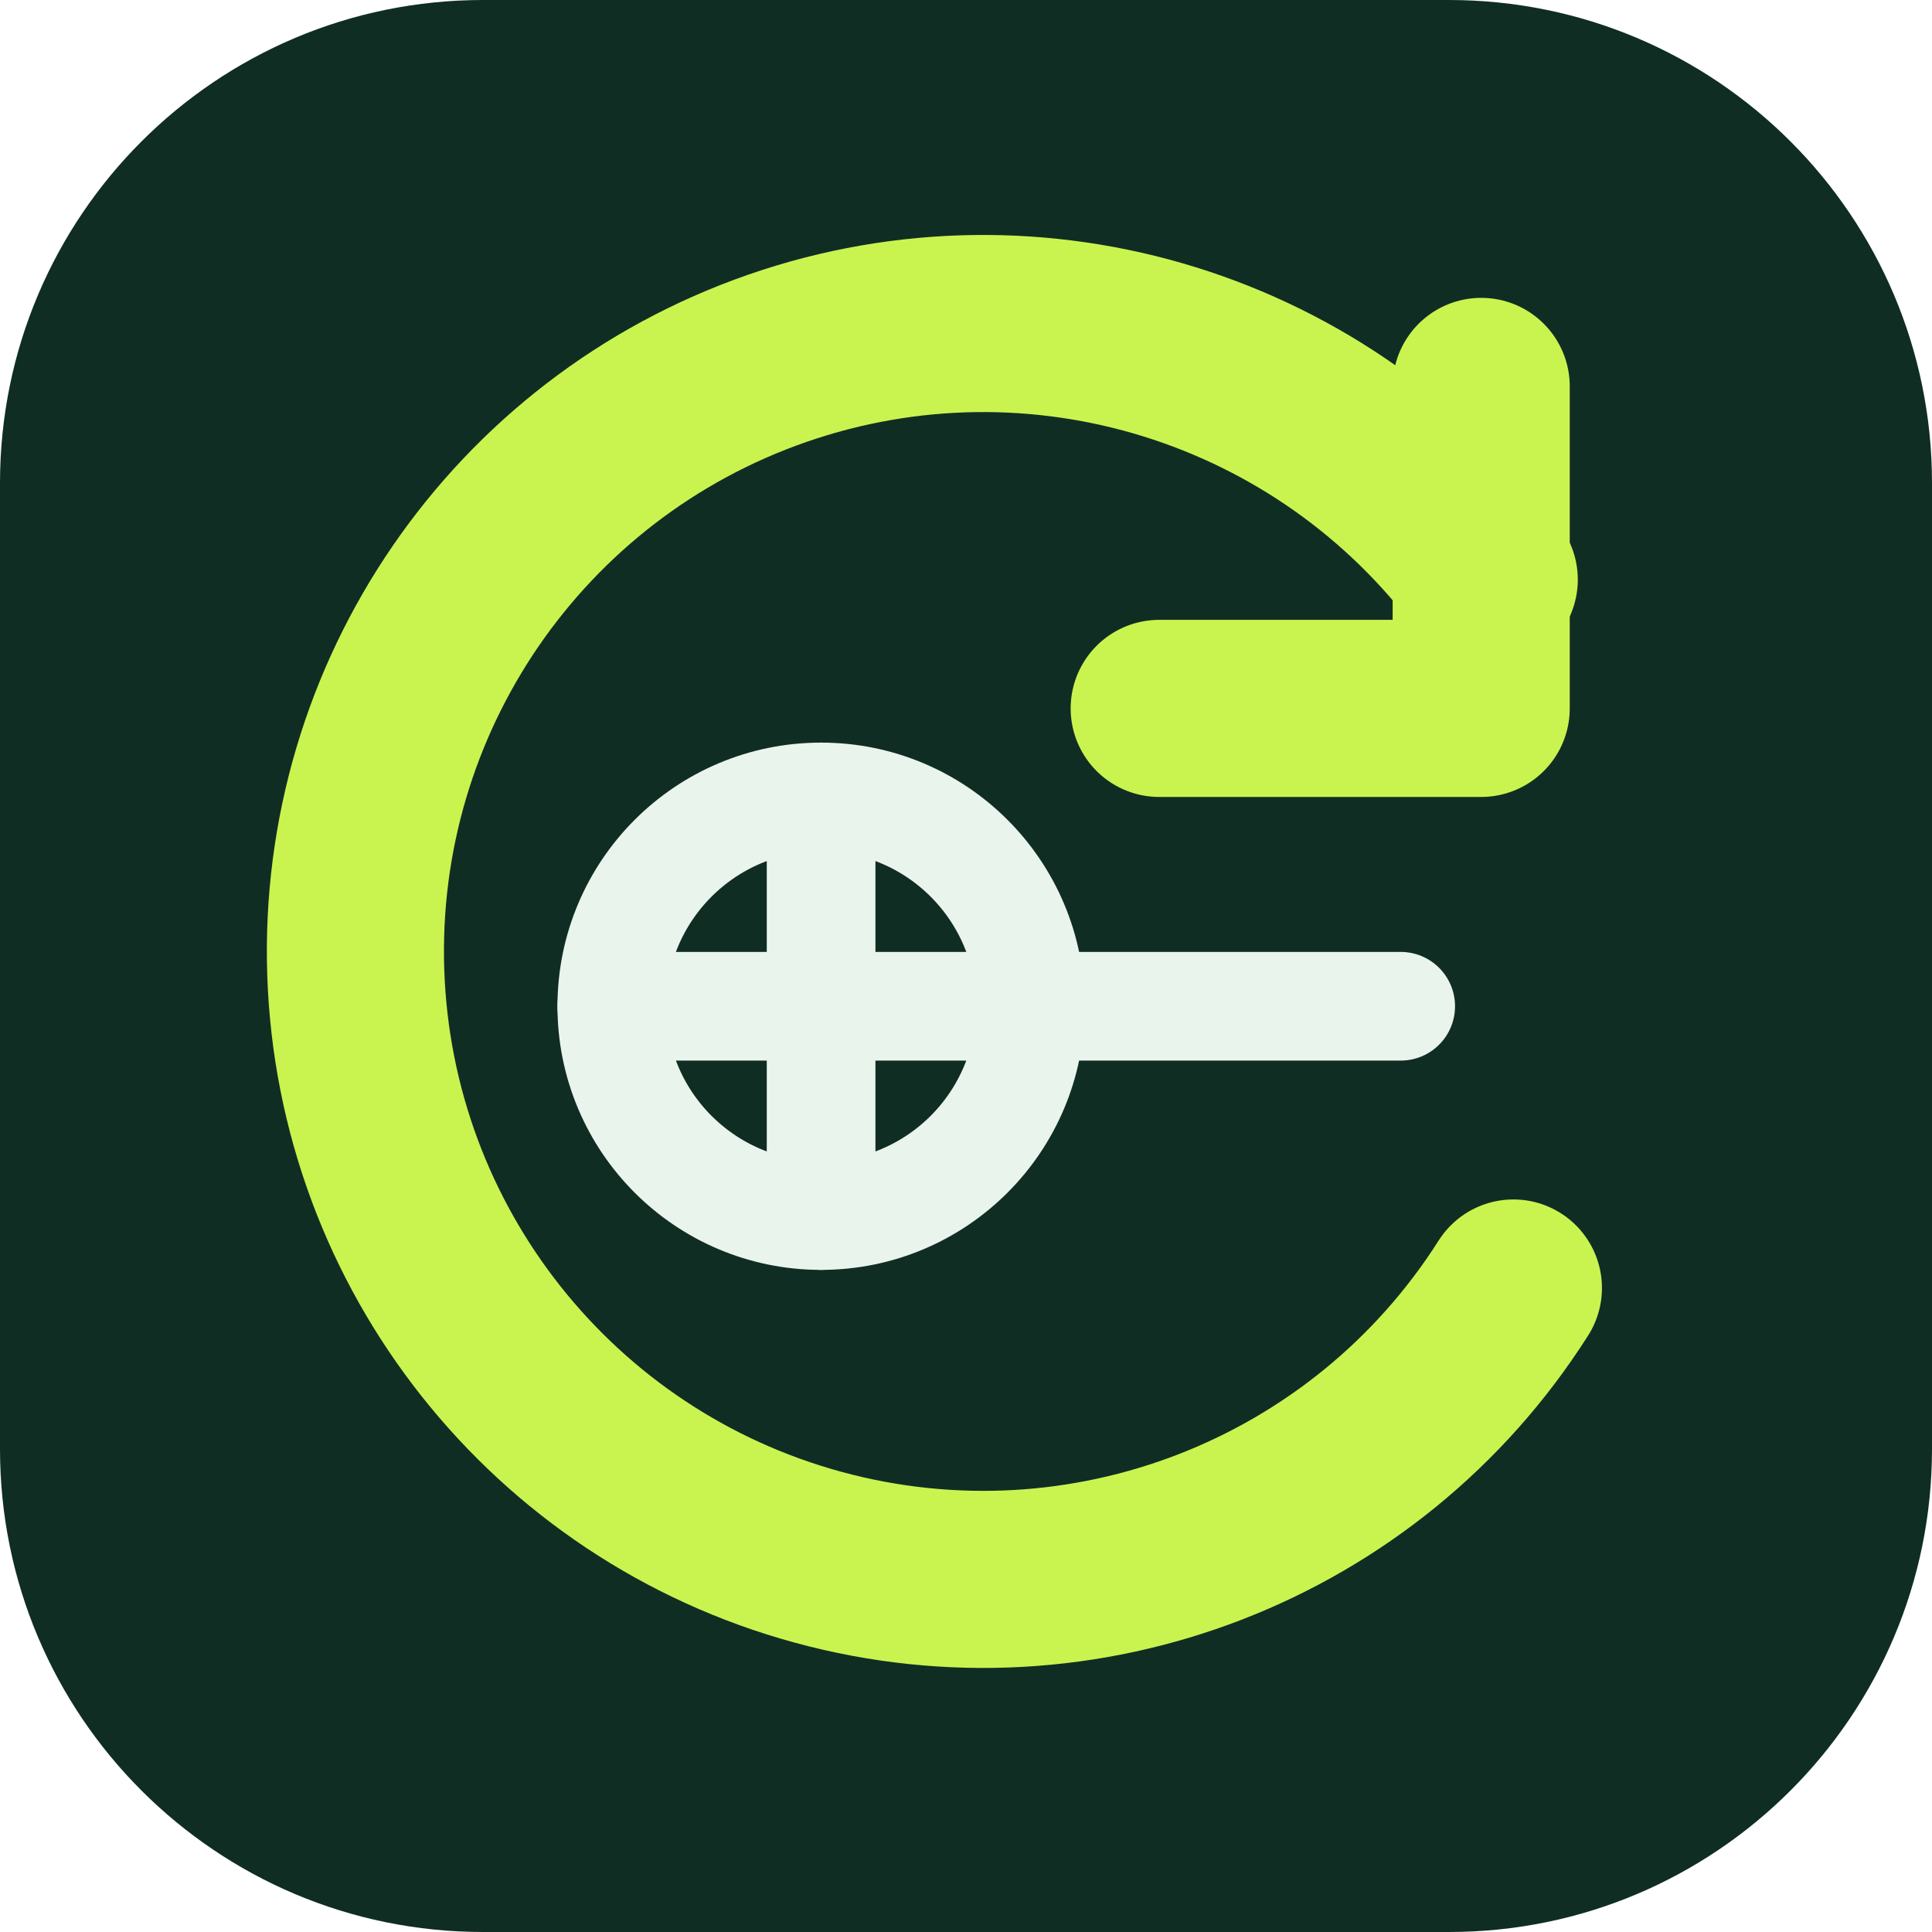
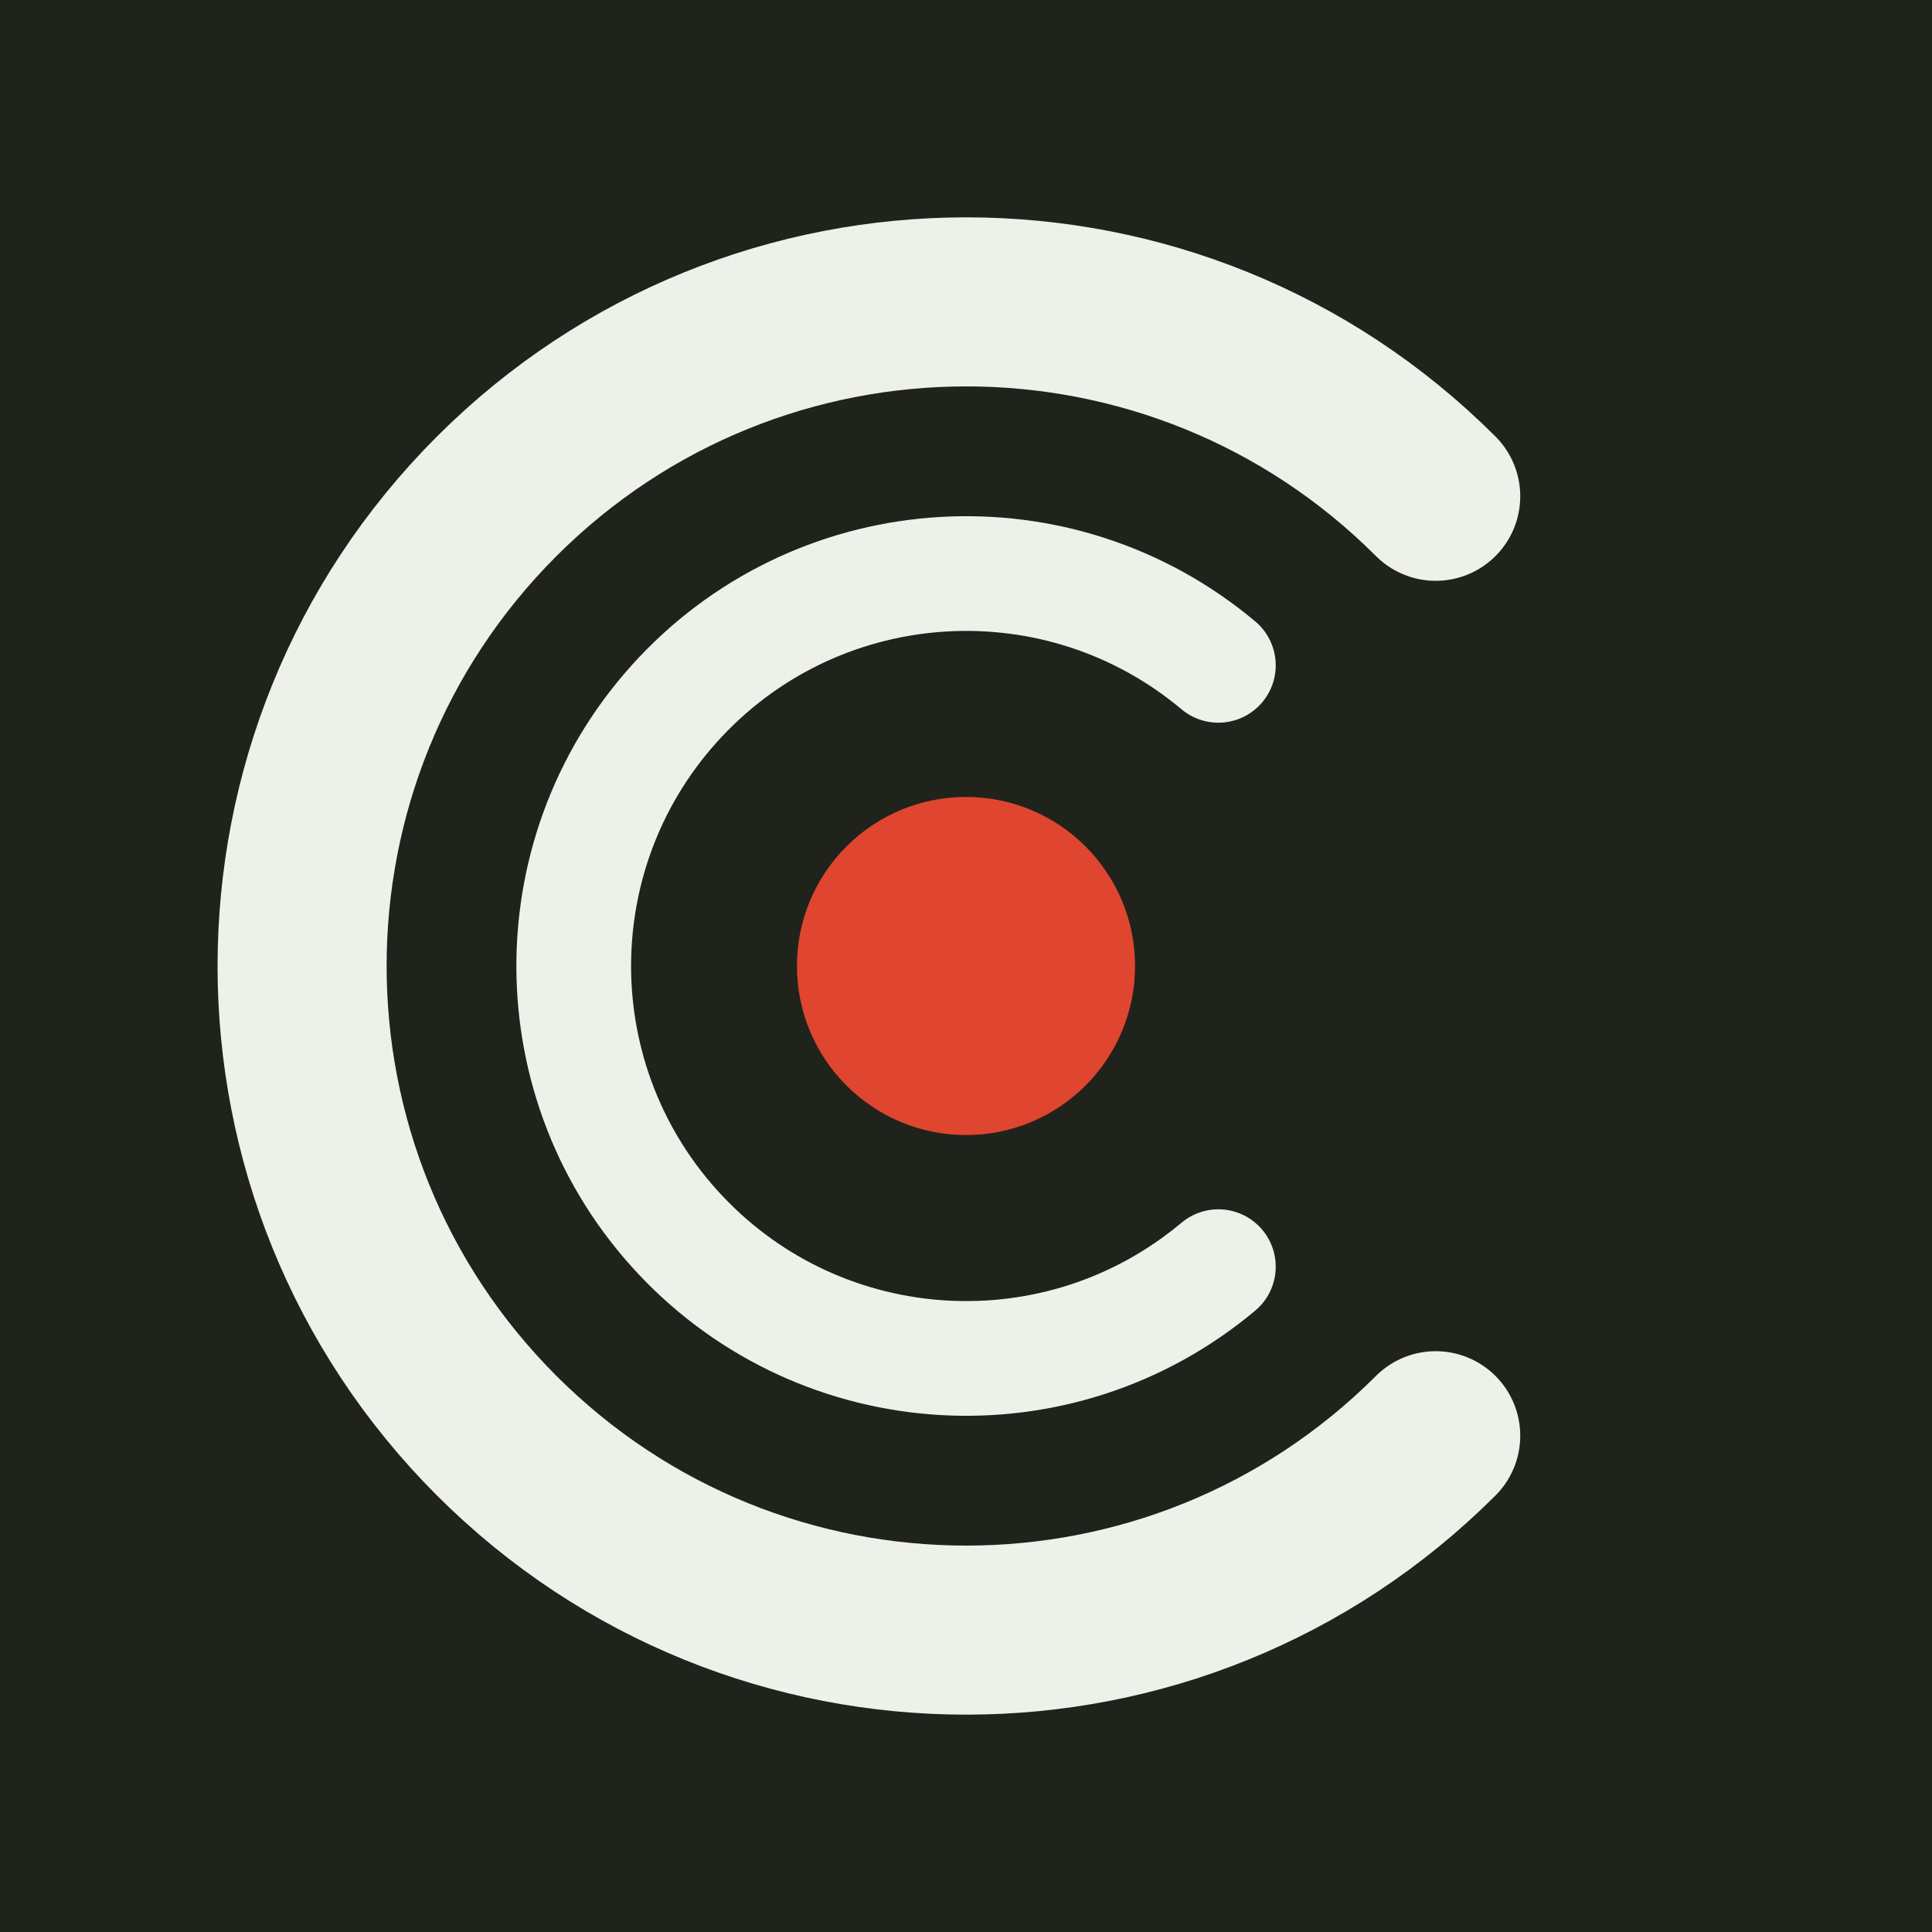
- <svg xmlns="http://www.w3.org/2000/svg" width="24" height="24" viewBox="0 0 24 24" fill="none">
-   <rect width="24" height="24" rx="6" fill="#102D24" />
-   <path d="M18.5 7.2a7.8 7.8 0 1 0 .3 8.8" stroke="#C9F44F" stroke-width="2.2" stroke-linecap="round" />
-   <path d="M18.4 4.8v4h-4" stroke="#C9F44F" stroke-width="2.2" stroke-linecap="round" stroke-linejoin="round" />
-   <circle cx="10.2" cy="12.5" r="2.6" stroke="#E9F4ED" stroke-width="1.35" />
-   <path d="M10.2 9.9v5.2M7.6 12.5h5.2M13.2 12.5h4.2" stroke="#E9F4ED" stroke-width="1.35" stroke-linecap="round" />
+ <svg xmlns="http://www.w3.org/2000/svg" width="32" height="32" viewBox="0 0 32 32" fill="none">
+   <rect width="32" height="32" fill="#1F231C" />
+   <path d="M23.78 8.22A11 11 0 1 0 23.78 23.78" stroke="#EEF1EA" stroke-width="2.8" stroke-linecap="round" />
+   <path d="M20.18 11.02A6.5 6.5 0 1 0 20.18 20.98" stroke="#EEF1EA" stroke-width="1.9" stroke-linecap="round" />
+   <circle cx="16" cy="16" r="2.8" fill="#E0452F" />
</svg>
